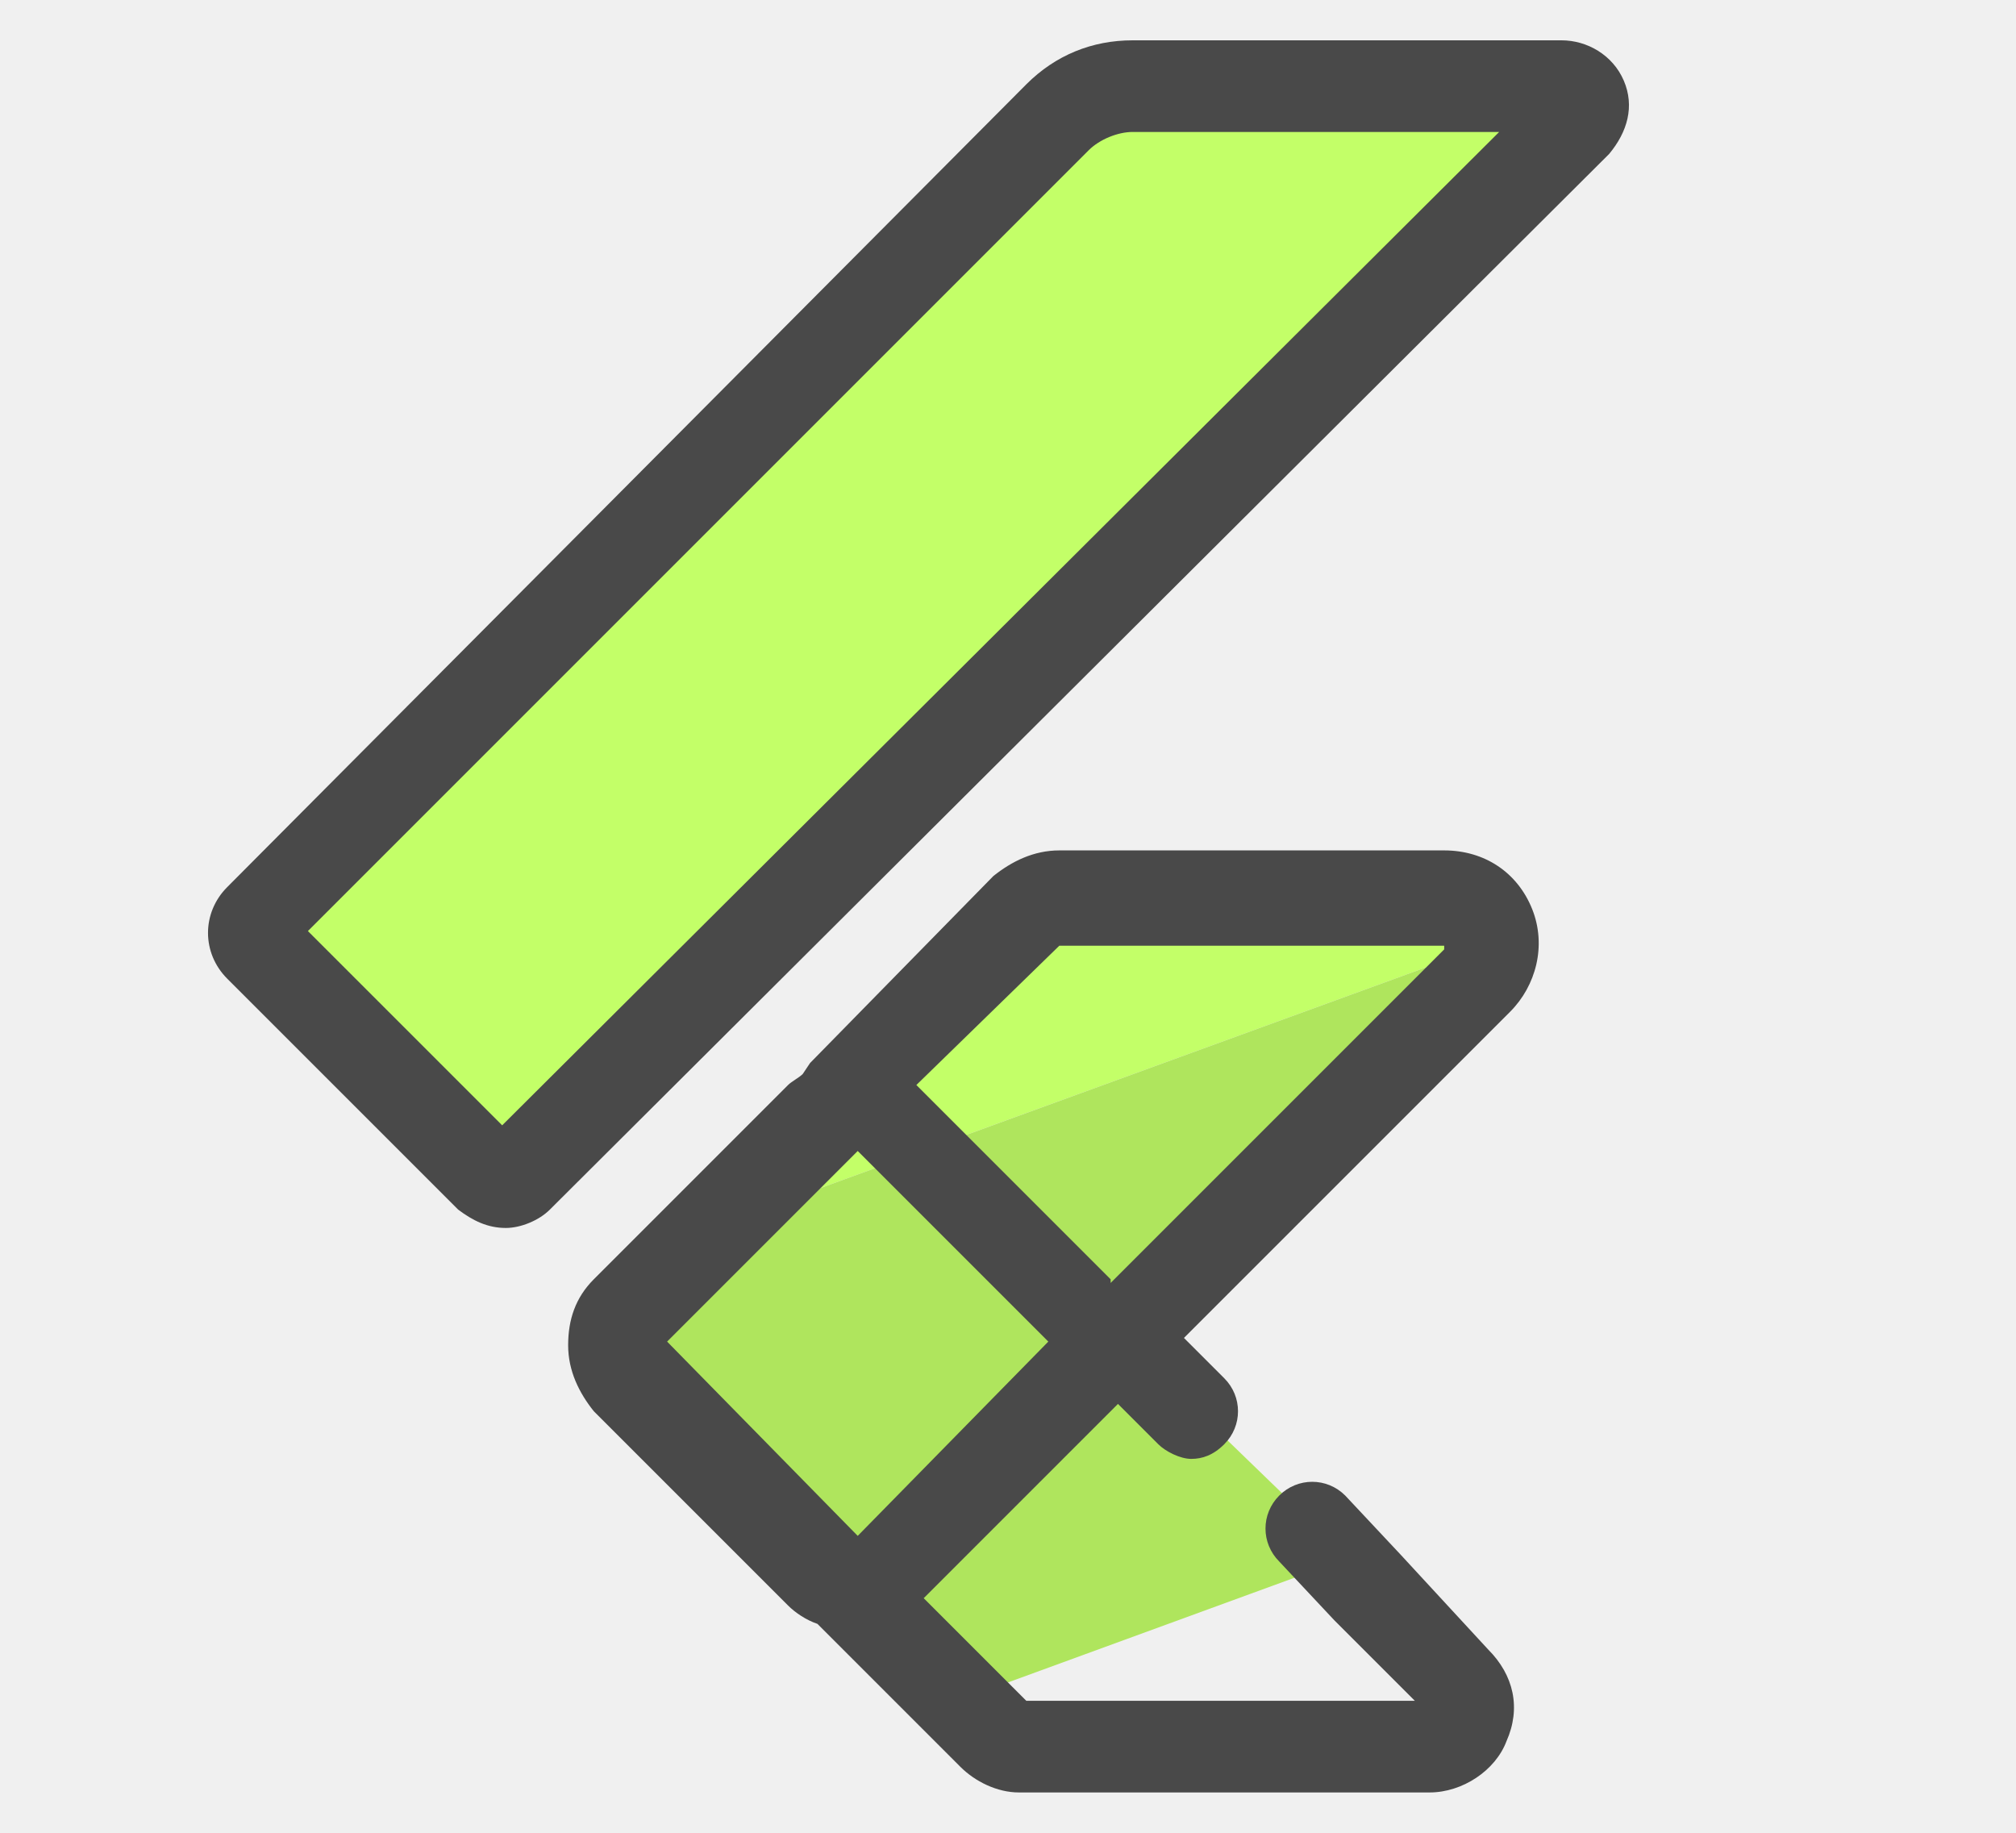
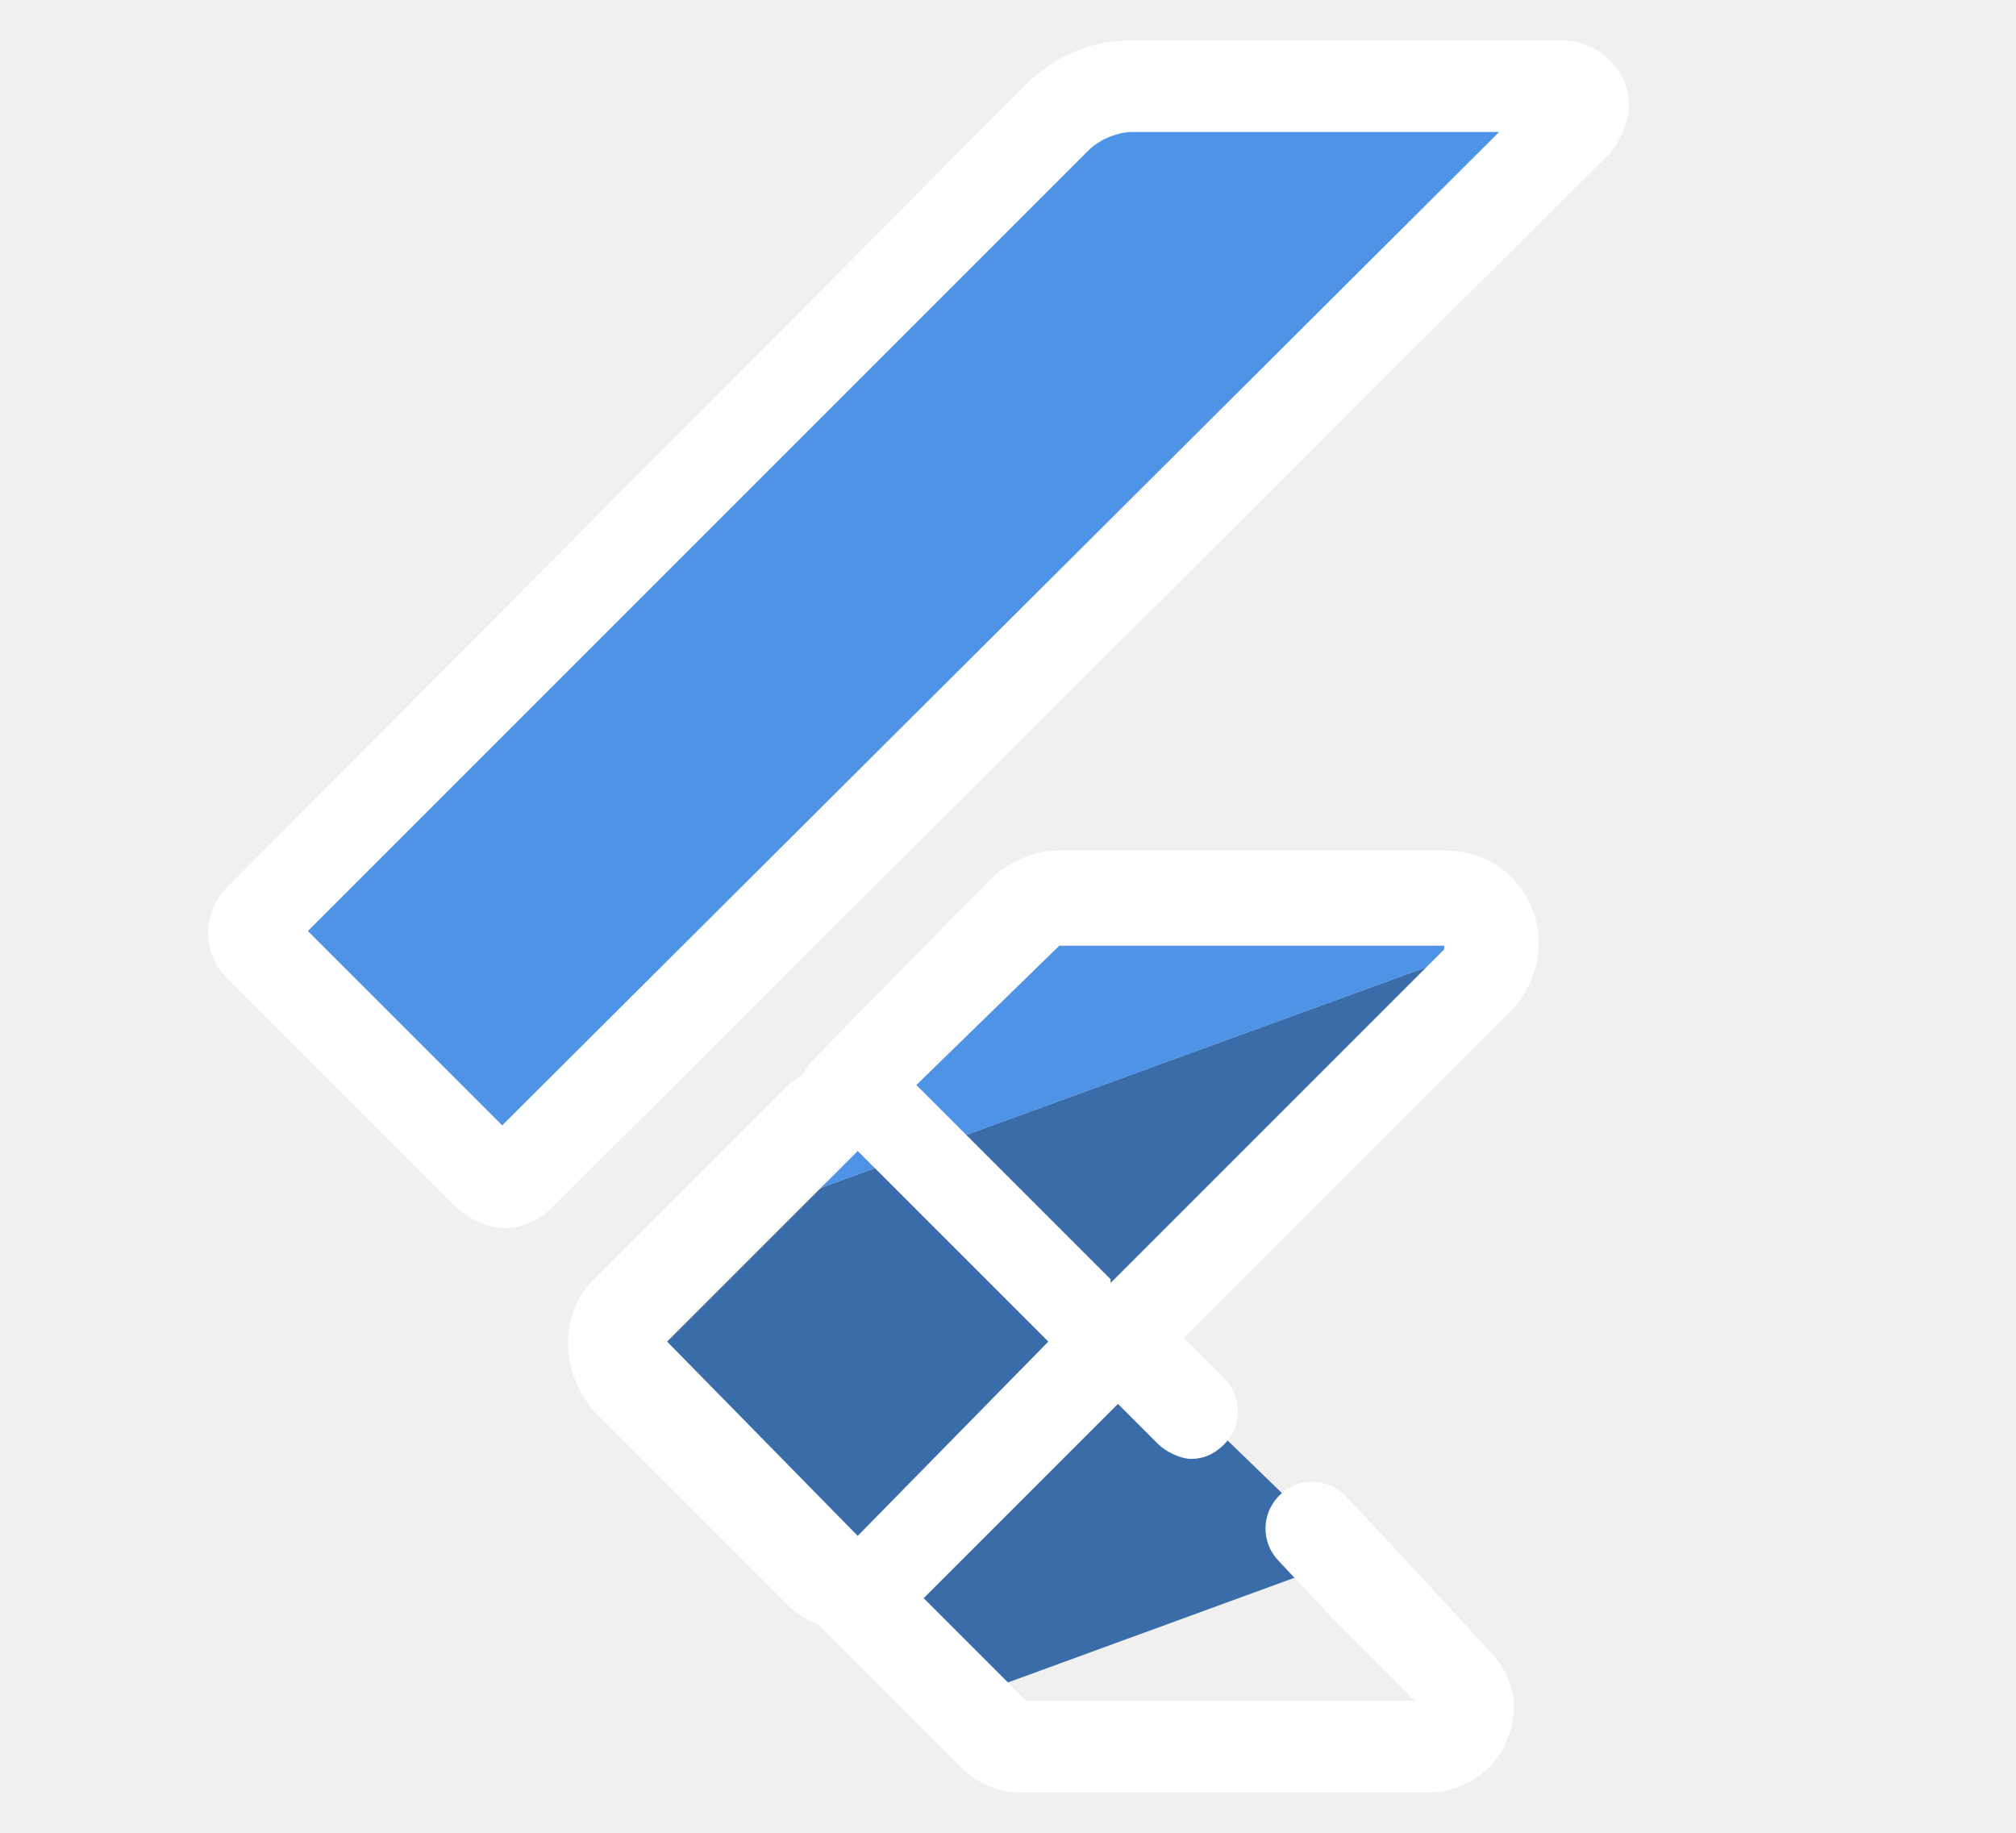
<svg xmlns="http://www.w3.org/2000/svg" viewBox="0 0 55 50">
-   <path fill="#c3ff68" d="M13.4 32.5L7 26.2c-.2-.2-.2-.6 0-.8L28.8 3.6c.5-.5 1.3-.9 2.1-.9h11.7c.5 0 .7.6.4.9L14.1 32.5c-.2.2-.5.2-.7 0zm26.1-8H29c-.3 0-.7.1-.9.4l-4.9 4.9-.4.4c-.1.1-.2.1-.3.2l-3.1 3.1 21.4-7.8c-.1-.6-.6-1.2-1.3-1.2z" />
-   <path fill="#afe55d" d="M30.6 36.5l9.8-9.8c.3-.3.4-.7.4-1l-21.4 7.8-2.2 2.2c-.5.5-.5 1.3 0 1.7l5.3 5.3c.2.2.4.2.6.3l3.3 3.3 10.4-3.8-6.2-6z" />
-   <path fill="#494949" d="M13.8 33.5c-.5 0-.9-.2-1.3-.5l-6.3-6.3c-.7-.7-.7-1.8 0-2.5L28 2.3c.8-.8 1.8-1.2 2.9-1.2h11.7c.7 0 1.4.4 1.7 1.1s.1 1.4-.4 2L15 33c-.3.3-.8.5-1.2.5zm-5.4-8.1l5.3 5.3L40.9 3.6h-10c-.4 0-.9.2-1.2.5L8.4 25.4zm29.8 17l-1.5-1.6c-.5-.5-1.3-.5-1.8 0s-.5 1.3 0 1.8l1.5 1.6 2.2 2.2H28l-2.8-2.8 4.9-4.9.4-.4 1.1 1.1c.2.2.6.4.9.4s.6-.1.9-.4c.5-.5.5-1.3 0-1.8l-1.1-1.1 8.9-8.9c.7-.7 1-1.8.6-2.8-.4-1-1.3-1.6-2.4-1.6H28.9c-.7 0-1.3.3-1.8.7l-5 5.1-.2.3c-.1.1-.3.2-.4.3l-5.3 5.3c-.5.5-.7 1.1-.7 1.8s.3 1.3.7 1.8l5.3 5.3c.2.2.5.4.8.5l3.9 3.9c.4.4 1 .7 1.6.7H39c.9 0 1.8-.6 2.1-1.4.4-.9.2-1.8-.5-2.5l-2.4-2.6zm-9.6-5.8l-5.2 5.3-5.2-5.3 5.2-5.2 5.2 5.2zm.3-10.8h10.5v.1L30.3 35v-.1L25 29.6l3.9-3.8z" />
+   <path fill="#4e93e6" d="M13.4 32.5L7 26.2c-.2-.2-.2-.6 0-.8L28.8 3.6c.5-.5 1.3-.9 2.1-.9h11.7c.5 0 .7.6.4.9L14.1 32.5c-.2.2-.5.2-.7 0zm26.1-8H29c-.3 0-.7.1-.9.4l-4.9 4.9-.4.4c-.1.1-.2.1-.3.2l-3.1 3.1 21.4-7.8c-.1-.6-.6-1.2-1.3-1.2z" />
+   <path fill="#396ca9" d="M30.6 36.5l9.8-9.8c.3-.3.4-.7.4-1l-21.4 7.8-2.2 2.2c-.5.5-.5 1.3 0 1.7l5.3 5.3c.2.2.4.2.6.3l3.3 3.3 10.4-3.8-6.2-6z" />
+   <path fill="#FFF" d="M13.8 33.5c-.5 0-.9-.2-1.3-.5l-6.3-6.3c-.7-.7-.7-1.8 0-2.5L28 2.3c.8-.8 1.8-1.2 2.9-1.2h11.7c.7 0 1.4.4 1.7 1.1s.1 1.4-.4 2L15 33c-.3.3-.8.5-1.2.5zm-5.4-8.1l5.3 5.3L40.9 3.6h-10c-.4 0-.9.2-1.2.5L8.4 25.4zm29.8 17l-1.5-1.6c-.5-.5-1.3-.5-1.8 0s-.5 1.3 0 1.8l1.5 1.6 2.2 2.2H28l-2.8-2.8 4.9-4.9.4-.4 1.1 1.1c.2.2.6.4.9.4s.6-.1.9-.4c.5-.5.5-1.3 0-1.8l-1.1-1.1 8.9-8.9c.7-.7 1-1.8.6-2.8-.4-1-1.3-1.6-2.4-1.6H28.9c-.7 0-1.3.3-1.8.7l-5 5.1-.2.3c-.1.1-.3.2-.4.3l-5.3 5.3c-.5.5-.7 1.1-.7 1.8s.3 1.3.7 1.8l5.3 5.3c.2.2.5.4.8.5l3.9 3.9c.4.4 1 .7 1.6.7H39c.9 0 1.8-.6 2.1-1.4.4-.9.2-1.8-.5-2.5l-2.4-2.6zm-9.6-5.8l-5.2 5.3-5.2-5.3 5.2-5.2 5.2 5.2zm.3-10.8h10.5v.1L30.3 35v-.1L25 29.6l3.9-3.8z" />
</svg>
